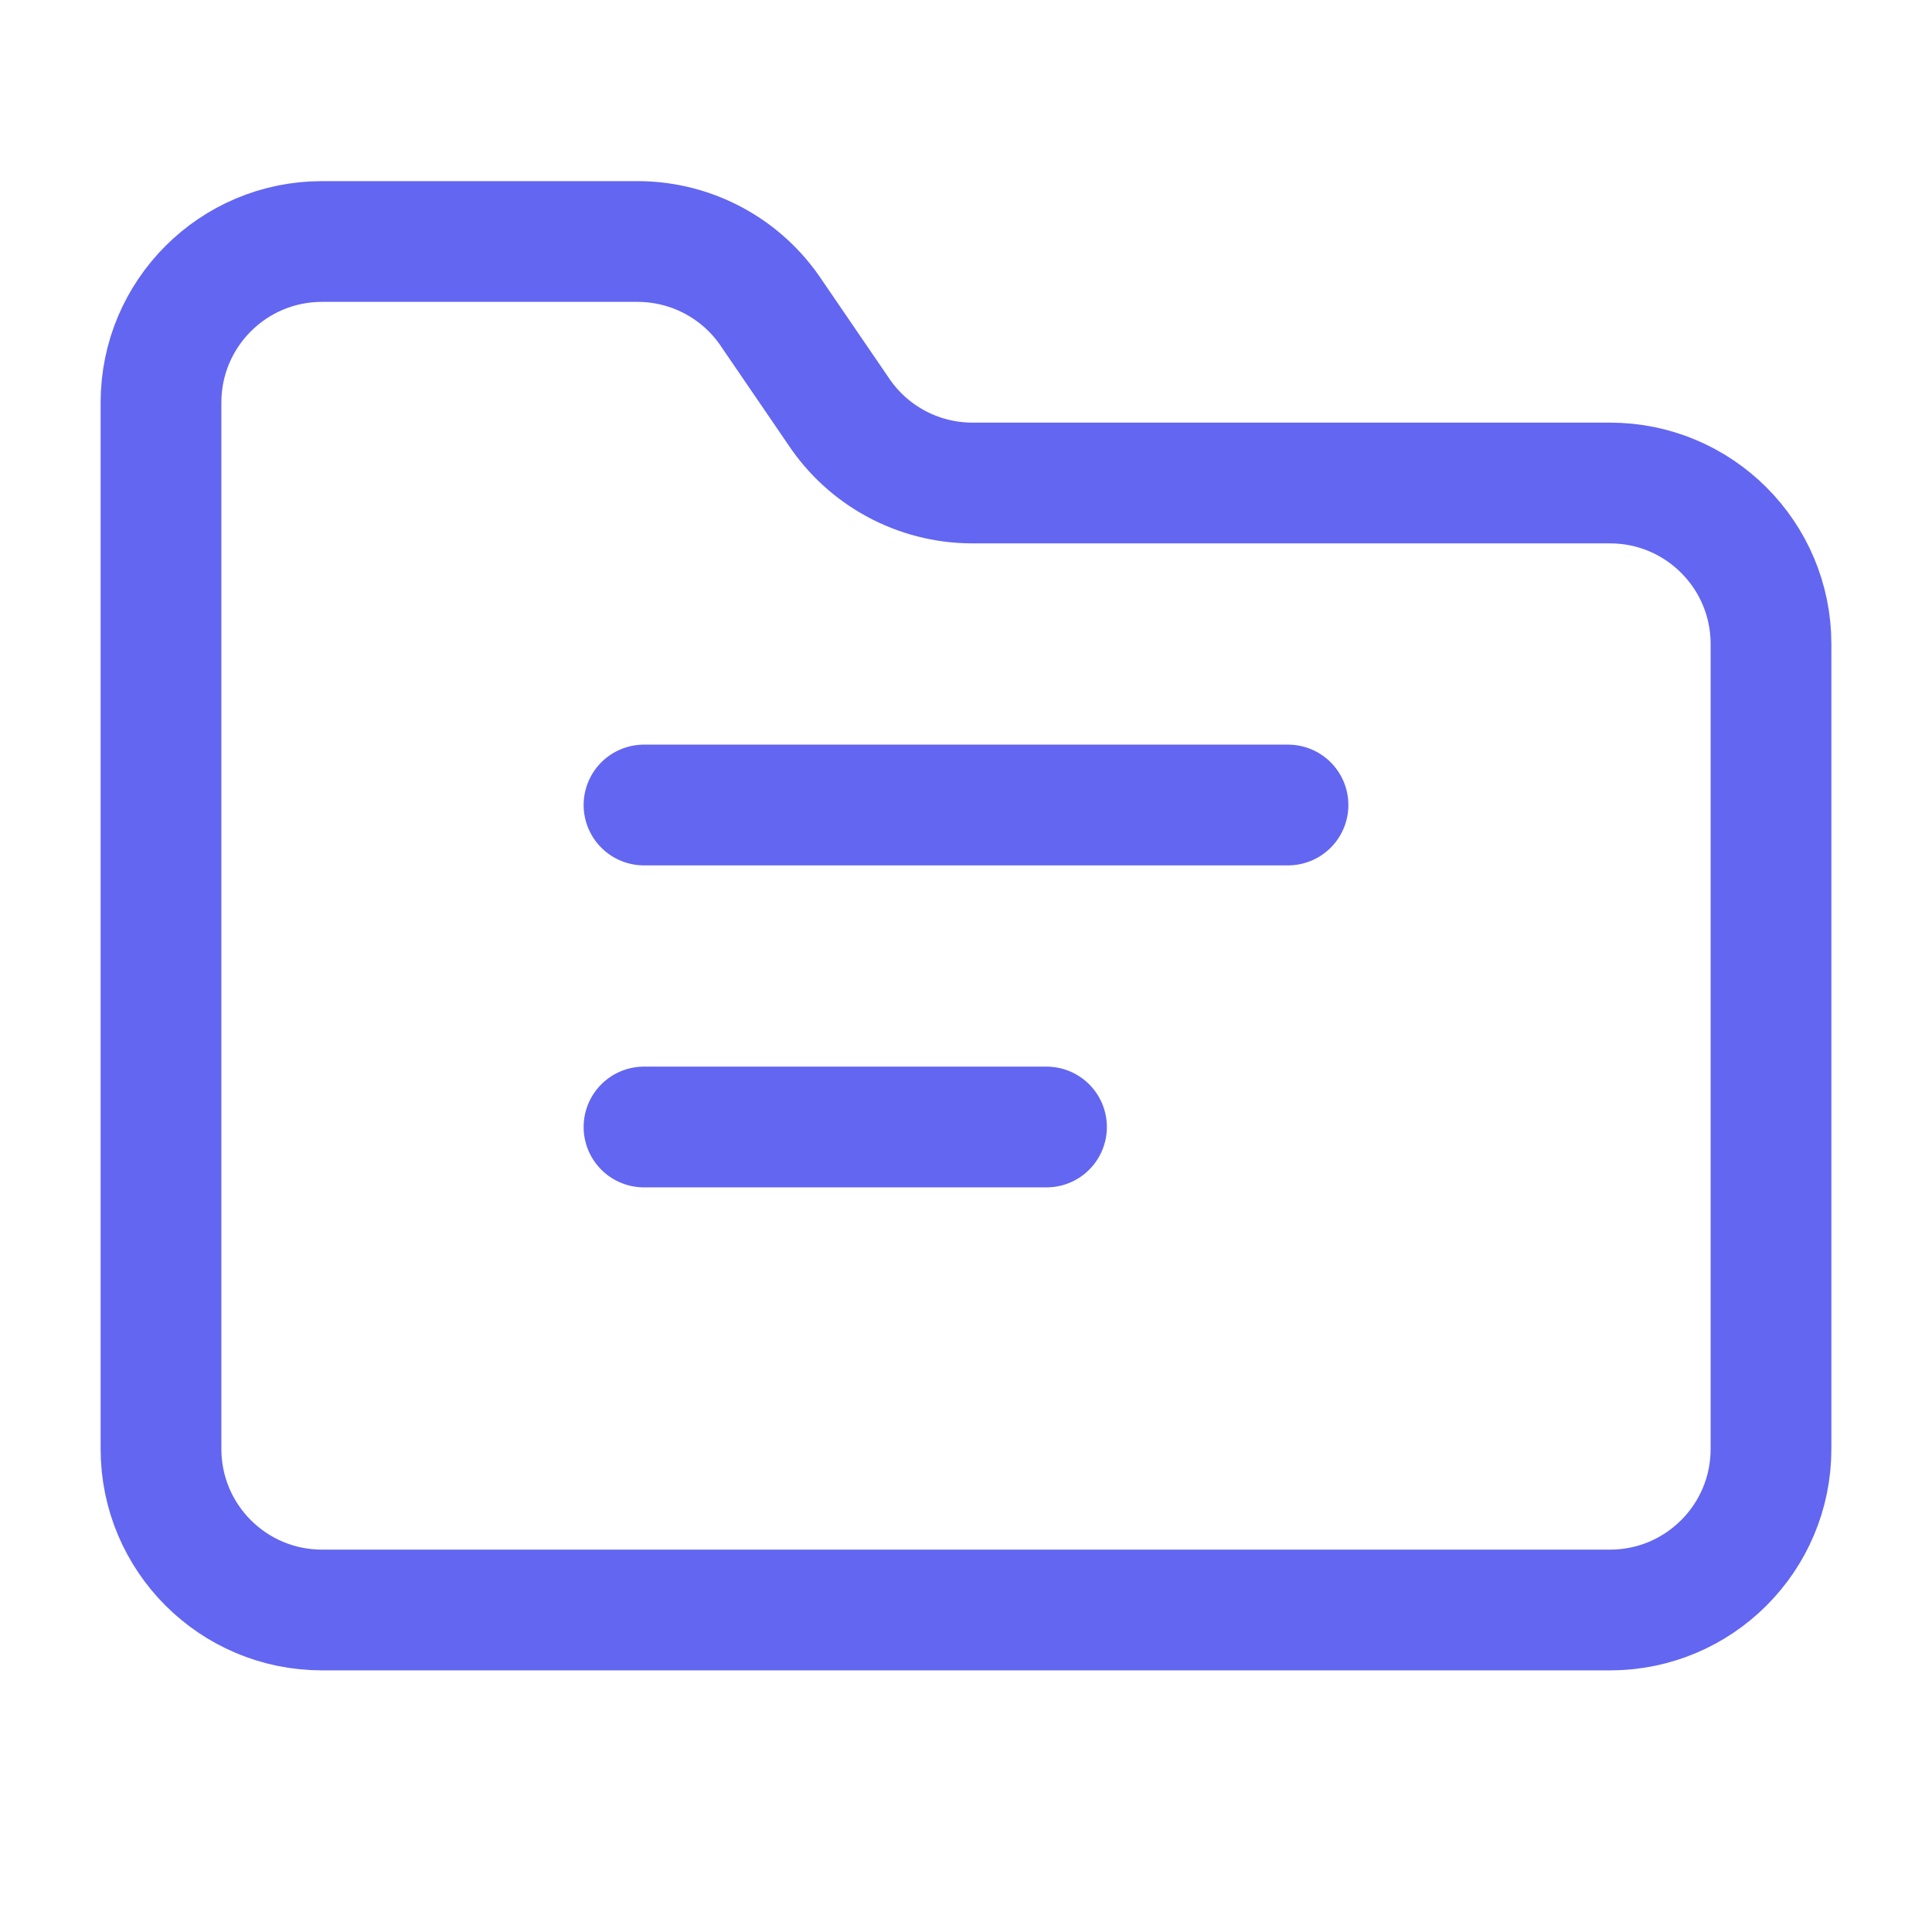
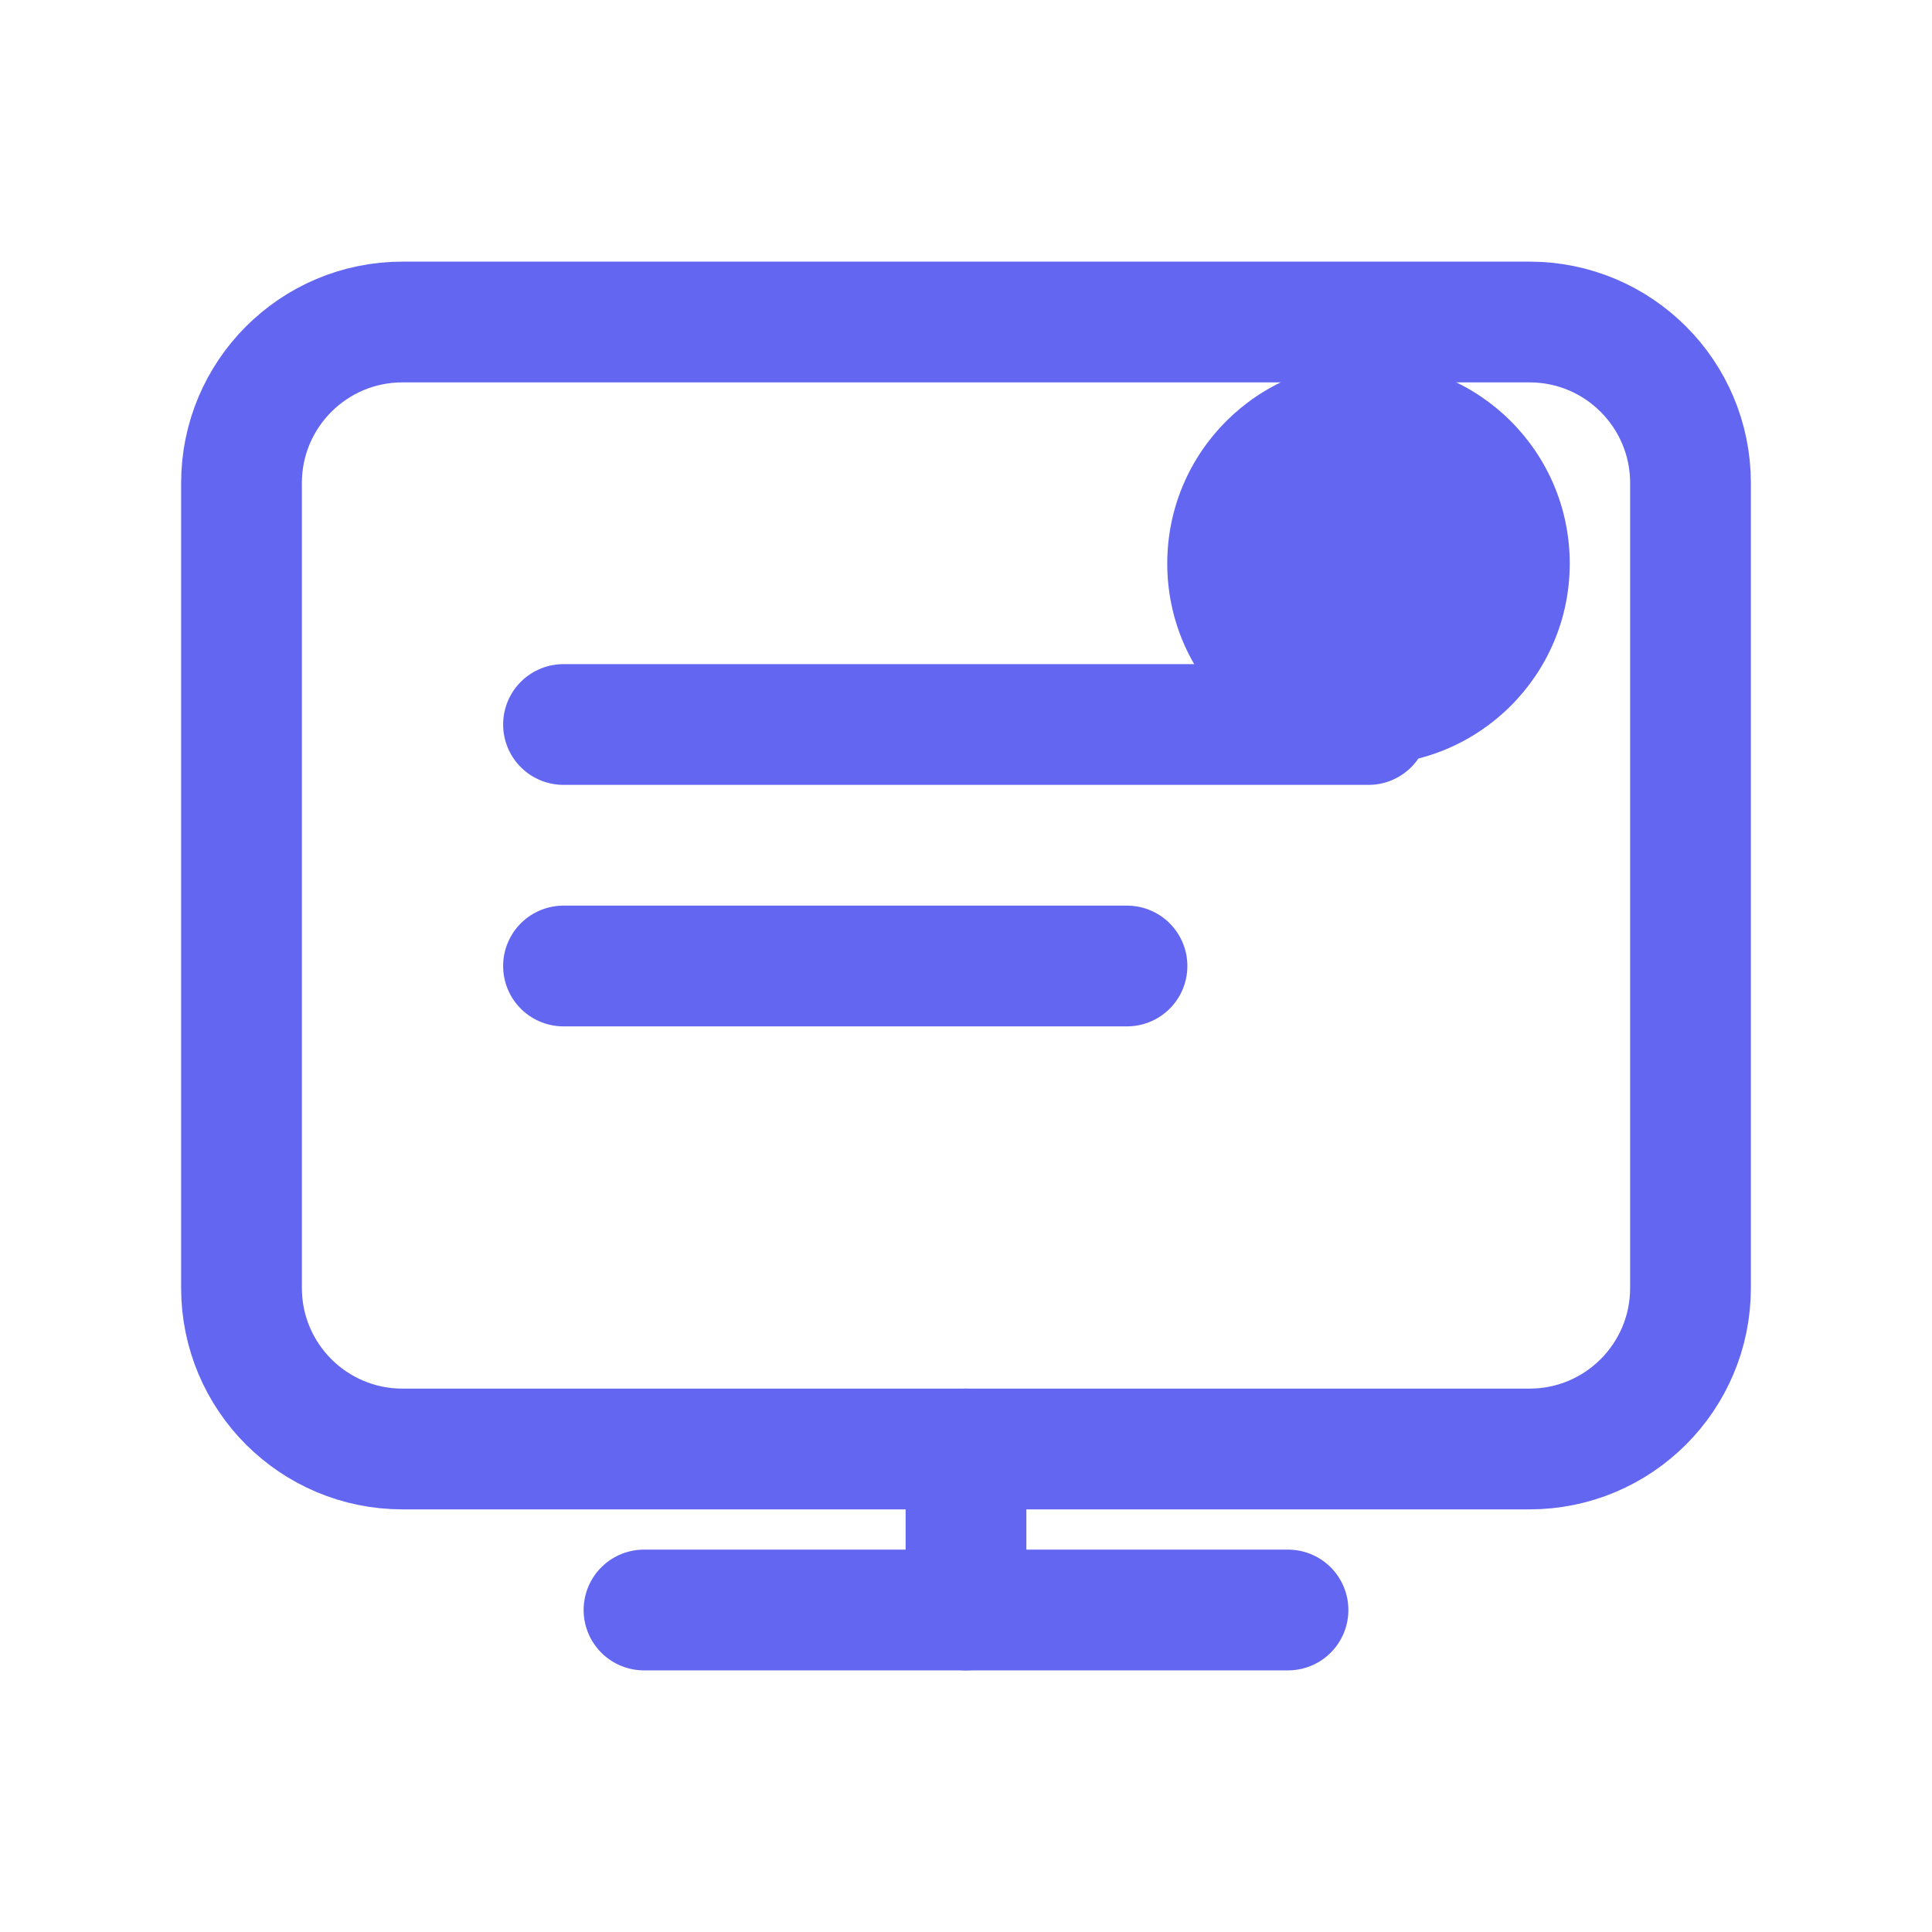
- <svg xmlns="http://www.w3.org/2000/svg" viewBox="0 0 24 24" fill="none" stroke="#6366f1" stroke-width="1.5" stroke-linecap="round" stroke-linejoin="round">
-   <path d="M4 20h16a2 2 0 0 0 2-2V8a2 2 0 0 0-2-2h-7.93a2 2 0 0 1-1.66-.9l-.82-1.2A2 2 0 0 0 7.93 3H4a2 2 0 0 0-2 2v13a2 2 0 0 0 2 2Z" />
-   <path d="M8 10h8" />
-   <path d="M8 14h5" />
+ <svg xmlns="http://www.w3.org/2000/svg" viewBox="0 0 24 24" fill="none">
+   <rect x="3" y="4" width="18" height="14" rx="2" stroke="#6366f1" stroke-width="1.5" />
+   <path d="M8 20h8" stroke="#6366f1" stroke-width="1.5" stroke-linecap="round" />
+   <path d="M12 18v2" stroke="#6366f1" stroke-width="1.5" stroke-linecap="round" />
+   <path d="M7 9h10M7 12h7" stroke="#6366f1" stroke-width="1.5" stroke-linecap="round" />
+   <circle cx="17" cy="7" r="2.5" fill="#6366f1" />
</svg>
